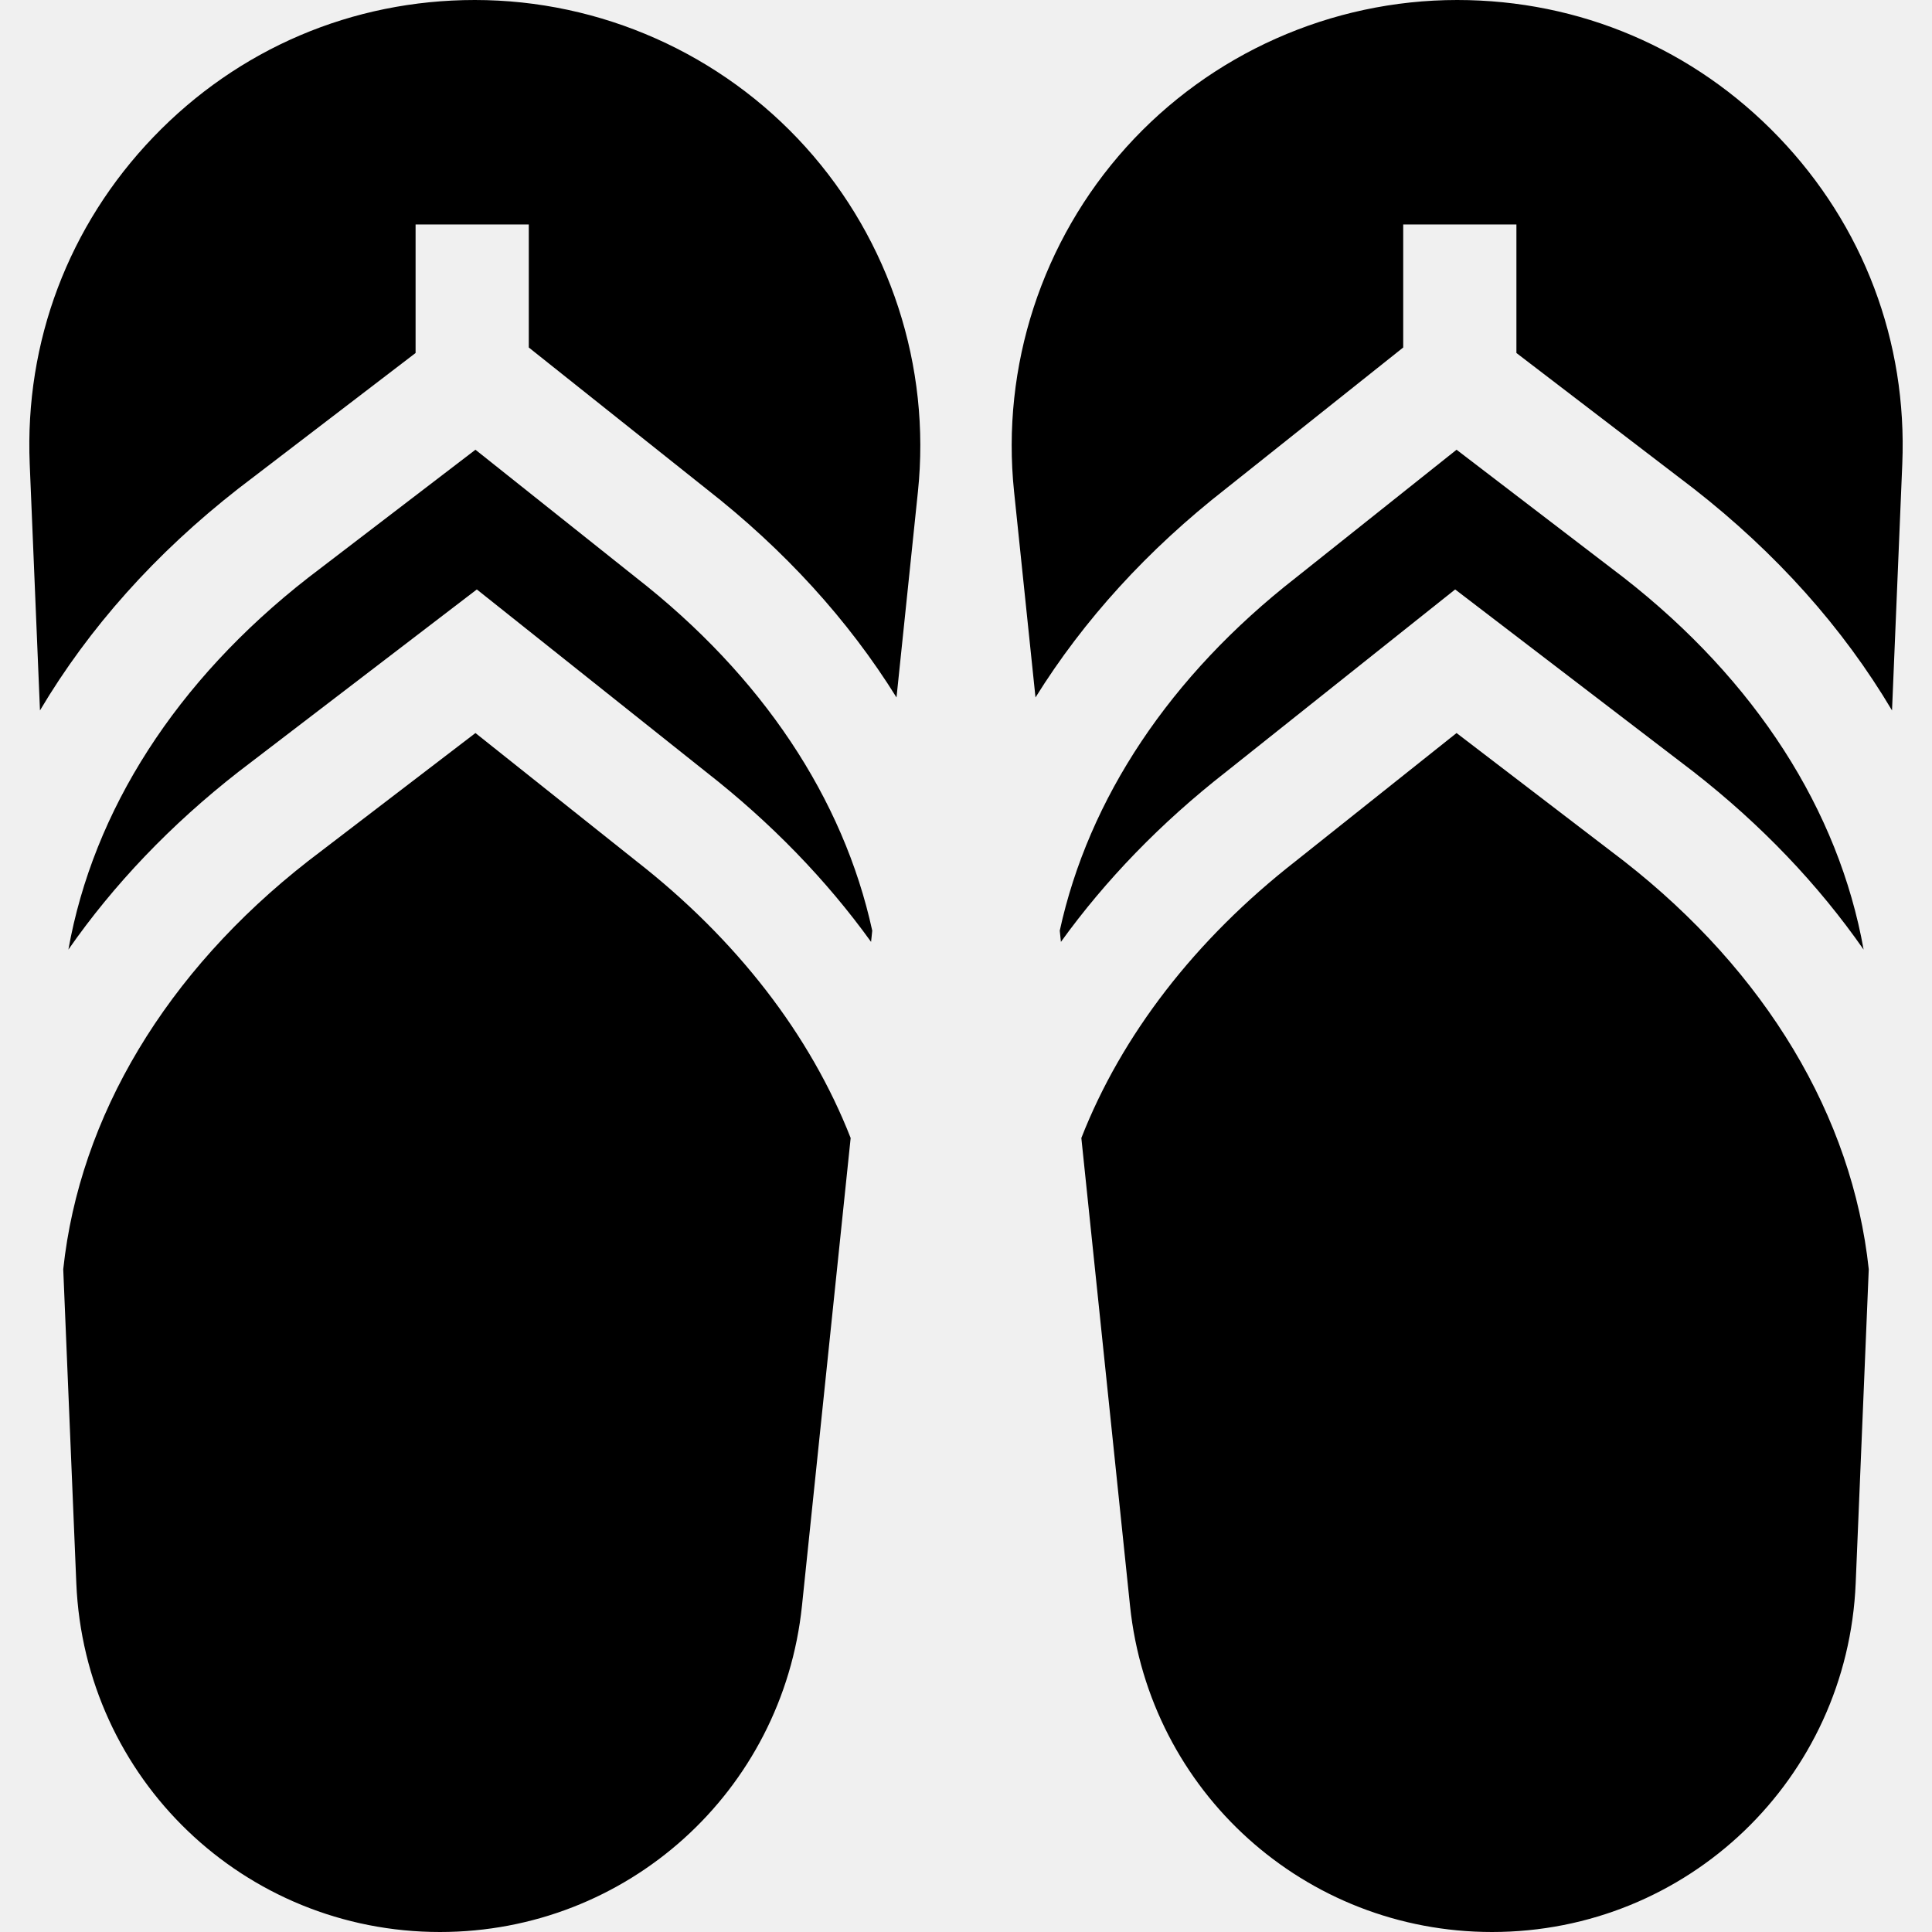
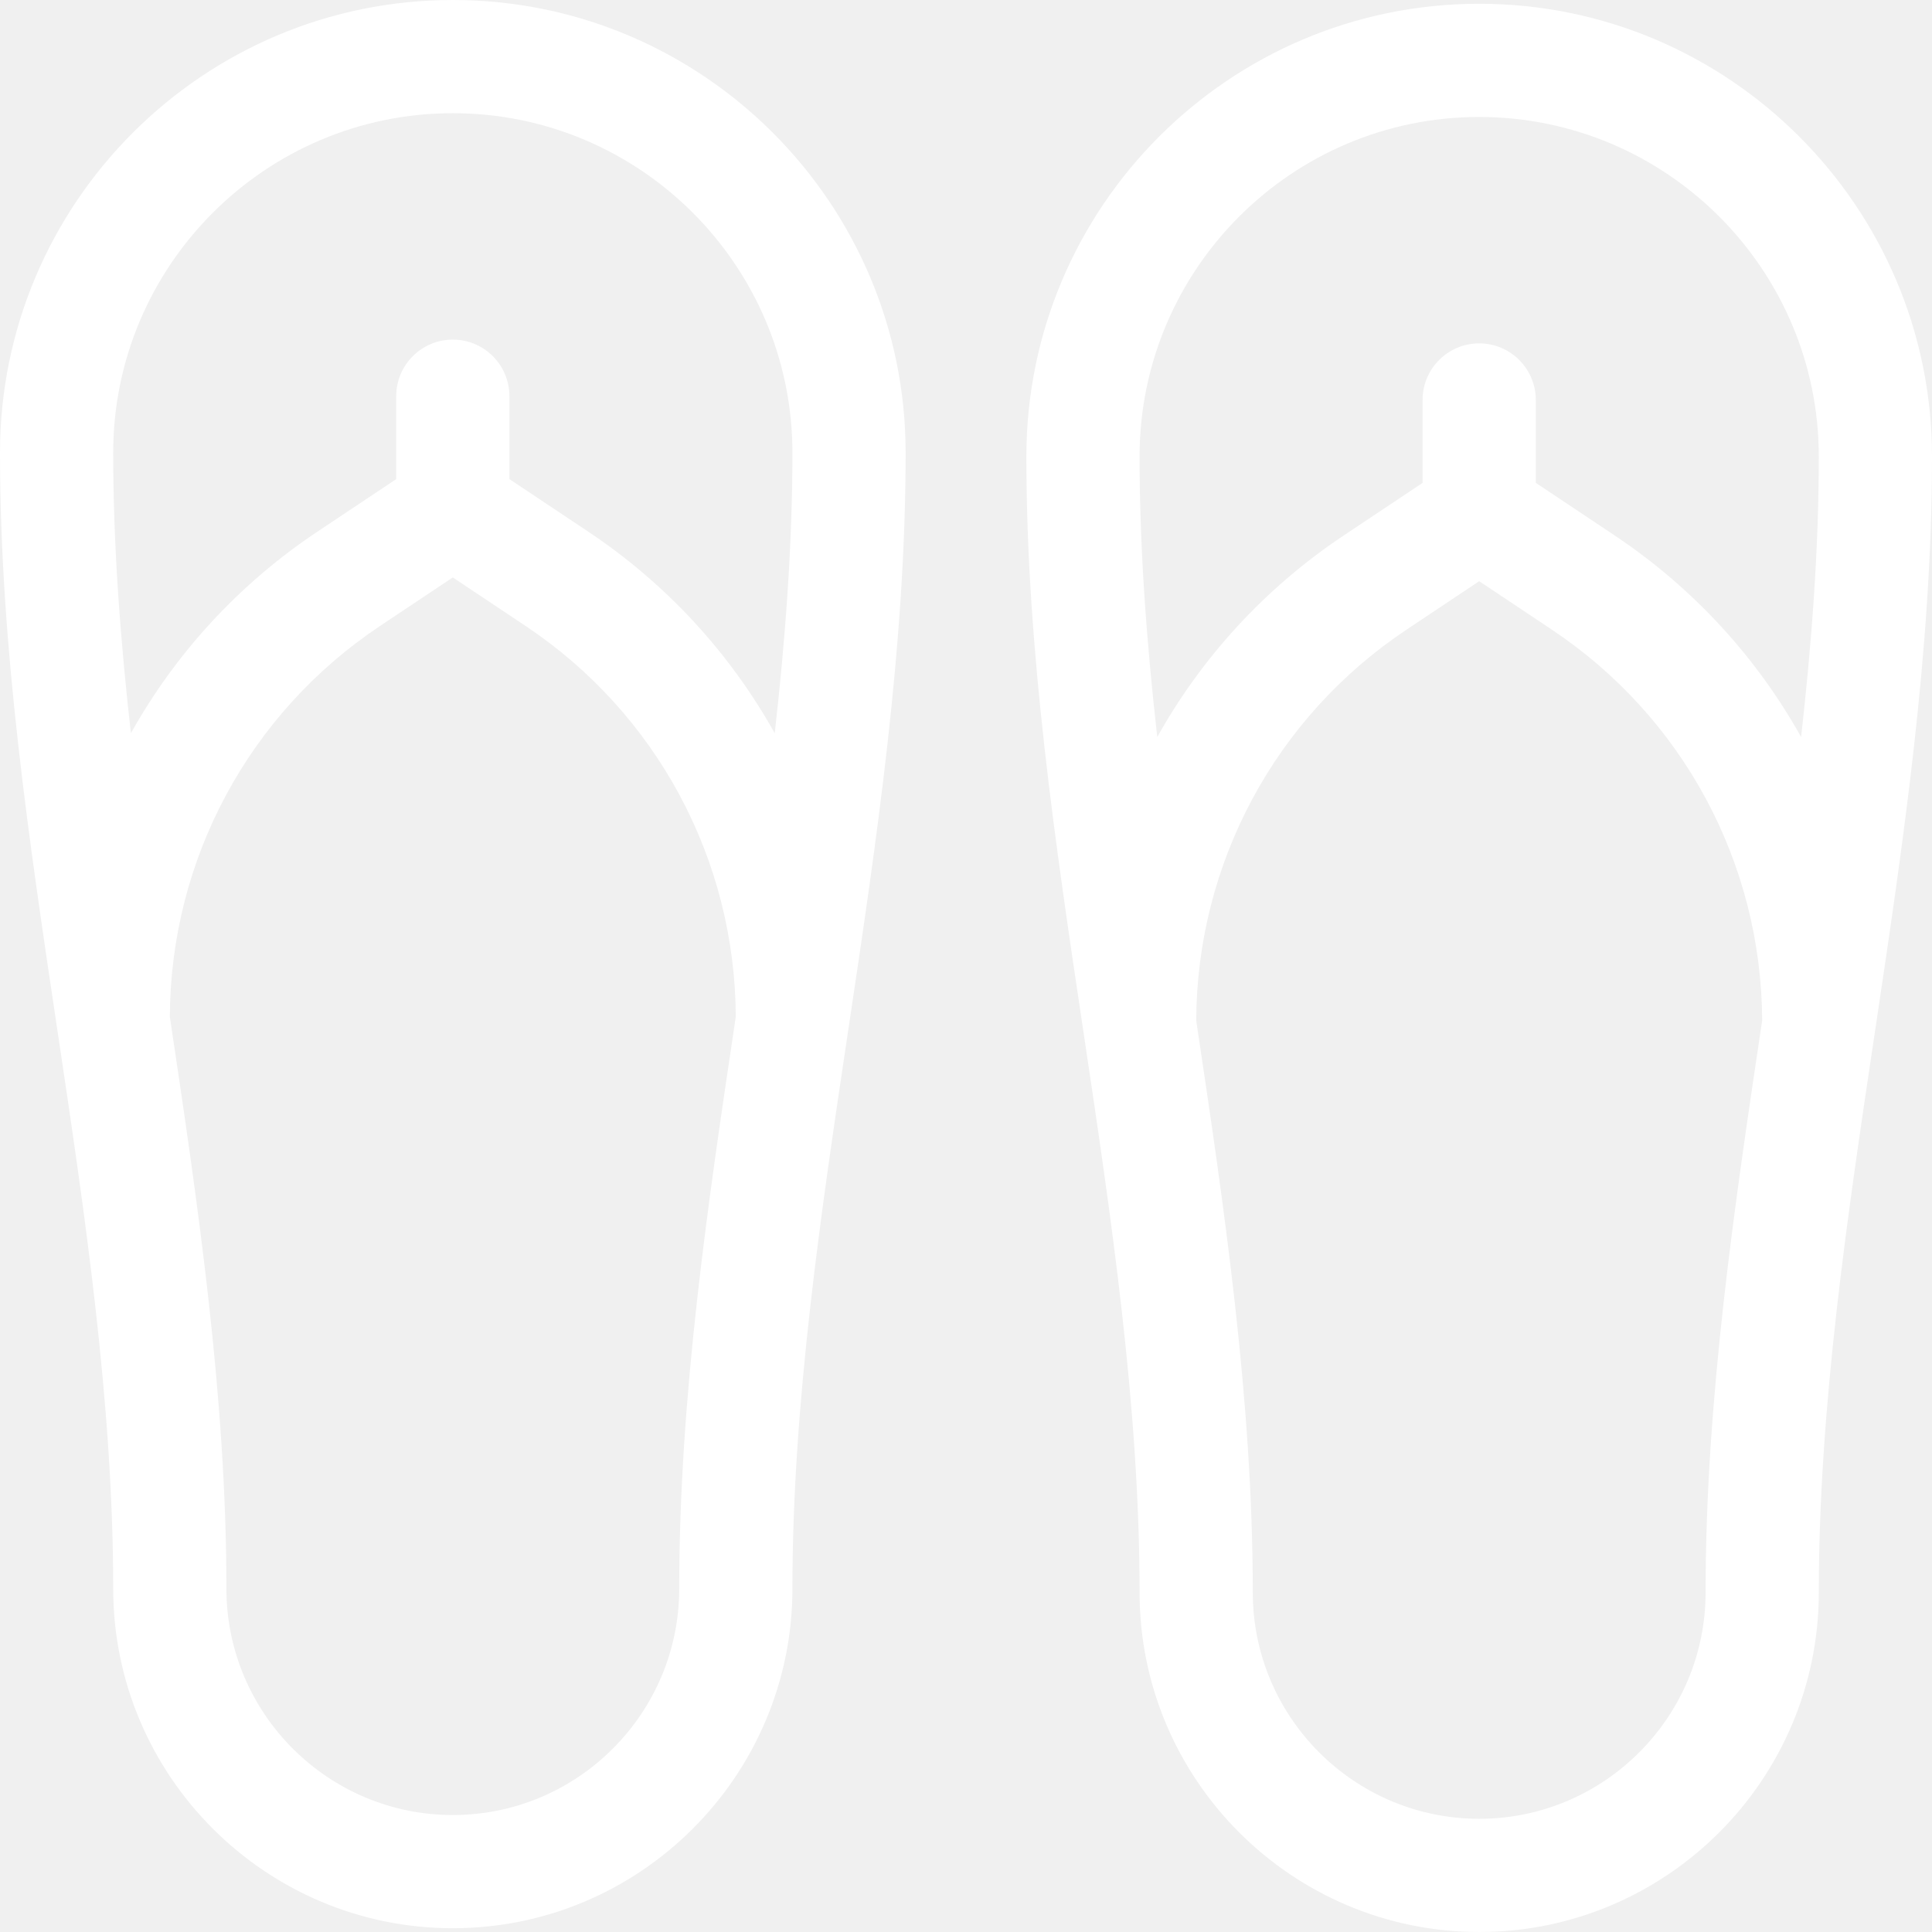
- <svg xmlns="http://www.w3.org/2000/svg" id="Capa_1" enable-background="new 0 0 512 512" height="512" viewBox="0 0 512 512" width="512">
-   <path d="m63.232 129.434.113-.087 46.789-35.798v-34.058h30v32.6l46.962 37.389c20.778 16.224 37.705 34.806 50.488 55.353l5.677-54.549c3.457-33.203-7.379-66.468-29.729-91.265-22.349-24.797-54.314-39.019-87.697-39.019-32.467 0-62.725 12.904-85.2 36.334-22.476 23.431-34.109 54.2-32.76 86.639l2.719 65.301c13.015-21.937 30.68-41.705 52.638-58.84z" />
-   <path d="m168.581 153.085-.115-.091-42.467-33.81-44.367 33.945c-34.939 27.282-56.903 61.622-63.509 98.522 11.978-17.198 27.111-33.095 45.109-47.139l.113-.087 63.021-48.217 60.725 48.347c17.26 13.476 31.944 28.67 43.752 45.054l.31-2.98c-7.64-35.01-29.191-67.496-62.572-93.544z" />
-   <path d="m168.581 228.163-42.582-33.901-44.365 33.944c-37.613 29.371-60.546 67.662-64.875 108.152l3.464 83.2c2.157 51.836 44.49 92.442 96.372 92.442 49.562 0 90.806-37.174 95.938-86.47l12.9-123.947c-10.658-27.236-30.141-52.577-56.852-73.42z" />
-   <path d="m448.768 129.434-.113-.087-46.789-35.798v-34.058h-30v32.6l-46.962 37.389c-20.778 16.224-37.705 34.806-50.488 55.353l-5.677-54.549c-3.457-33.203 7.379-66.468 29.729-91.265 22.349-24.797 54.314-39.019 87.697-39.019 32.467 0 62.725 12.904 85.2 36.334 22.476 23.431 34.109 54.2 32.76 86.639l-2.719 65.301c-13.015-21.937-30.68-41.705-52.638-58.84z" />
-   <path d="m343.419 153.085.115-.091 42.467-33.81 44.367 33.945c34.939 27.282 56.903 61.622 63.509 98.522-11.978-17.198-27.111-33.095-45.109-47.139l-.113-.087-63.021-48.217-60.725 48.347c-17.26 13.476-31.944 28.67-43.752 45.054l-.31-2.98c7.64-35.01 29.191-67.496 62.572-93.544z" />
-   <path d="m343.419 228.163 42.582-33.901 44.365 33.944c37.613 29.371 60.546 67.662 64.875 108.152l-3.464 83.2c-2.157 51.836-44.49 92.442-96.372 92.442-49.562 0-90.806-37.174-95.938-86.47l-12.9-123.947c10.658-27.236 30.141-52.577 56.852-73.42z" />
+ <svg xmlns="http://www.w3.org/2000/svg" id="Capa_1" enable-background="new 0 0 512 512" height="512px" viewBox="0 0 512 512" width="512px" class="">
+   <g>
+     <path d="m392 1c-66.168 0-120 53.832-120 120 0 51.365 7.709 102.891 15.165 152.72 7.293 48.743 14.835 99.147 14.835 148.28 0 49.626 40.374 90 90 90s90-40.374 90-90c0-49.133 7.542-99.537 14.835-148.28 7.456-49.829 15.165-101.355 15.165-152.72 0-66.168-53.832-120-120-120zm0 30c49.626 0 90 40.374 90 90 0 24.576-1.887 49.471-4.686 74.316-11.808-21.13-28.576-39.518-49.398-53.399l-20.916-13.945v-21.972c0-8.284-6.716-15-15-15s-15 6.716-15 15v21.972l-20.917 13.945c-20.822 13.881-37.589 32.269-49.397 53.399-2.799-24.845-4.686-49.74-4.686-74.316 0-49.626 40.374-90 90-90zm60 391c0 33.084-26.916 60-60 60s-60-26.916-60-60c0-50.967-7.59-102.089-14.991-151.557.184-41.722 20.978-80.406 55.715-103.564l19.276-12.851 19.275 12.851c34.738 23.158 55.532 61.842 55.716 103.564-7.401 49.468-14.991 100.59-14.991 151.557z" data-original="#000000" class="active-path" data-old_color="#000000" fill="#FFFFFF" />
+     <path d="m120 0c-66.168 0-120 53.832-120 120 0 51.365 7.709 102.891 15.165 152.72 7.293 48.743 14.835 99.147 14.835 148.28 0 49.626 40.374 90 90 90s90-40.374 90-90c0-49.133 7.542-99.537 14.835-148.28 7.456-49.829 15.165-101.355 15.165-152.72 0-66.168-53.832-120-120-120zm60 421c0 33.084-26.916 60-60 60s-60-26.916-60-60c0-50.967-7.59-102.089-14.991-151.557.184-41.722 20.978-80.406 55.715-103.564l19.276-12.851 19.275 12.851c34.738 23.158 55.532 61.842 55.716 103.564-7.401 49.468-14.991 100.59-14.991 151.557zm25.314-226.684c-11.808-21.13-28.576-39.518-49.398-53.399l-20.916-13.945v-21.972c0-8.284-6.716-15-15-15s-15 6.716-15 15v21.972l-20.917 13.945c-20.822 13.881-37.589 32.269-49.397 53.399-2.799-24.845-4.686-49.74-4.686-74.316 0-49.626 40.374-90 90-90s90 40.374 90 90c0 24.576-1.887 49.471-4.686 74.316z" data-original="#000000" class="active-path" data-old_color="#000000" fill="#FFFFFF" />
+   </g>
</svg>
